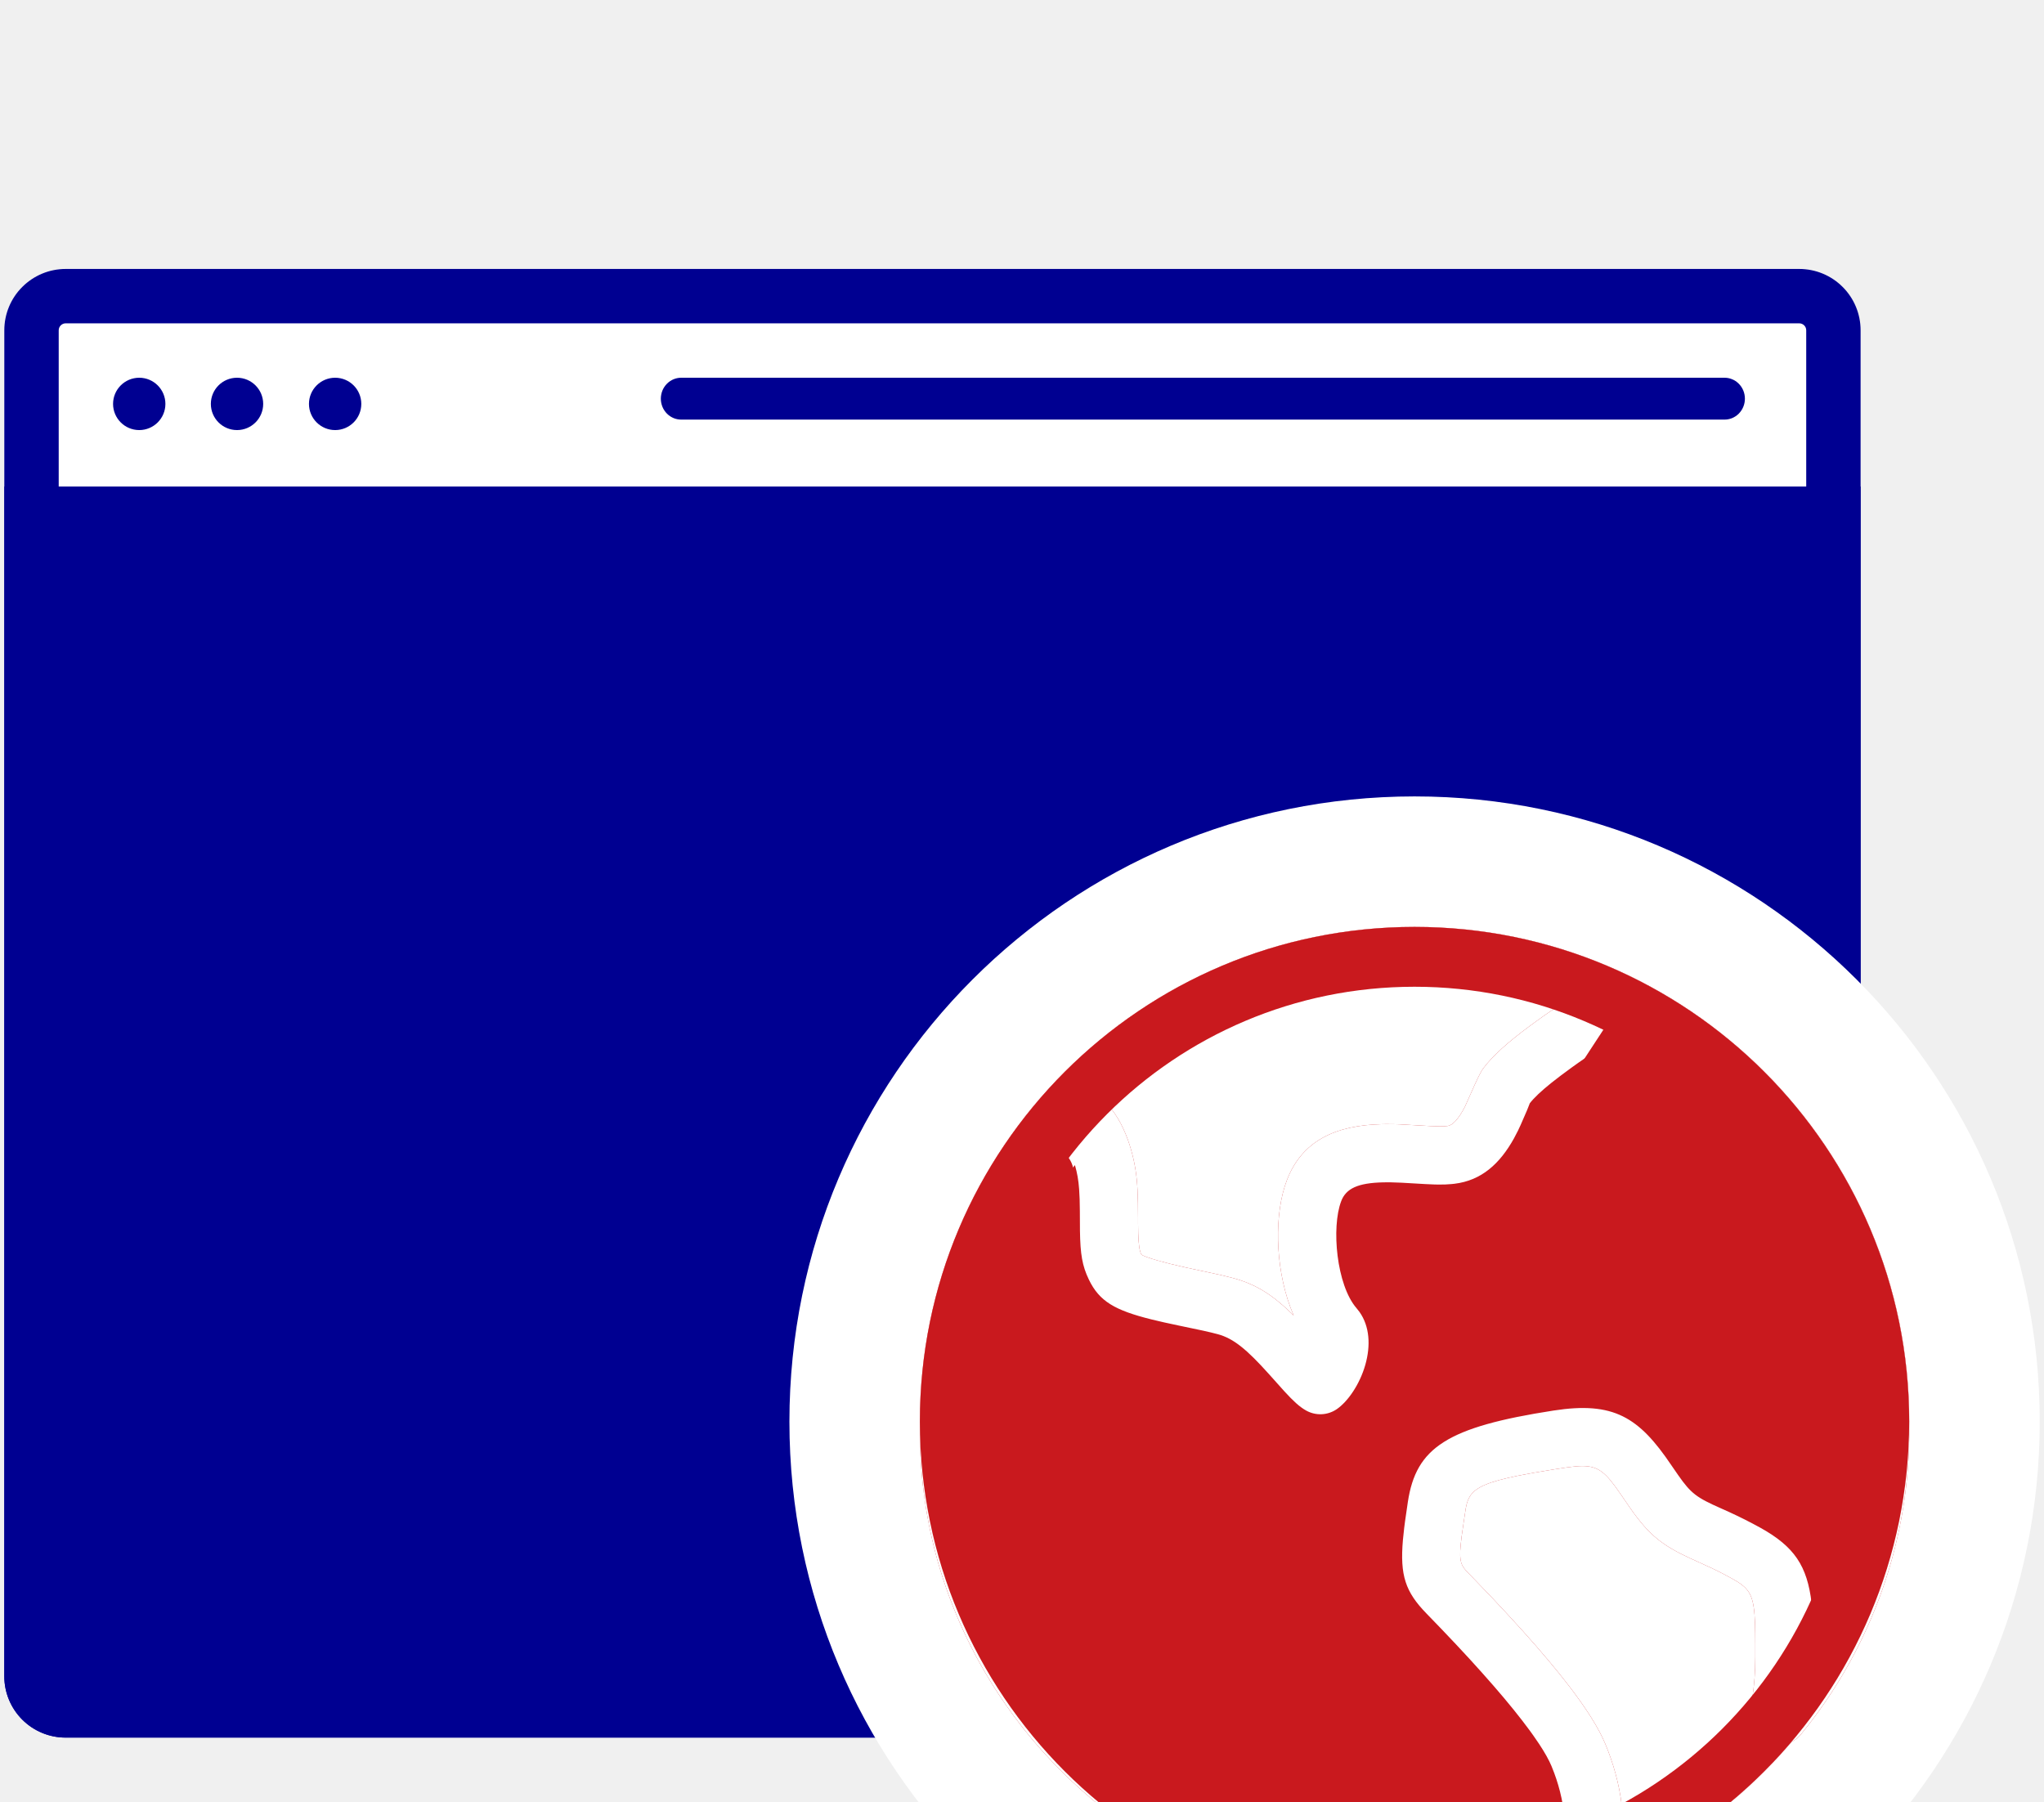
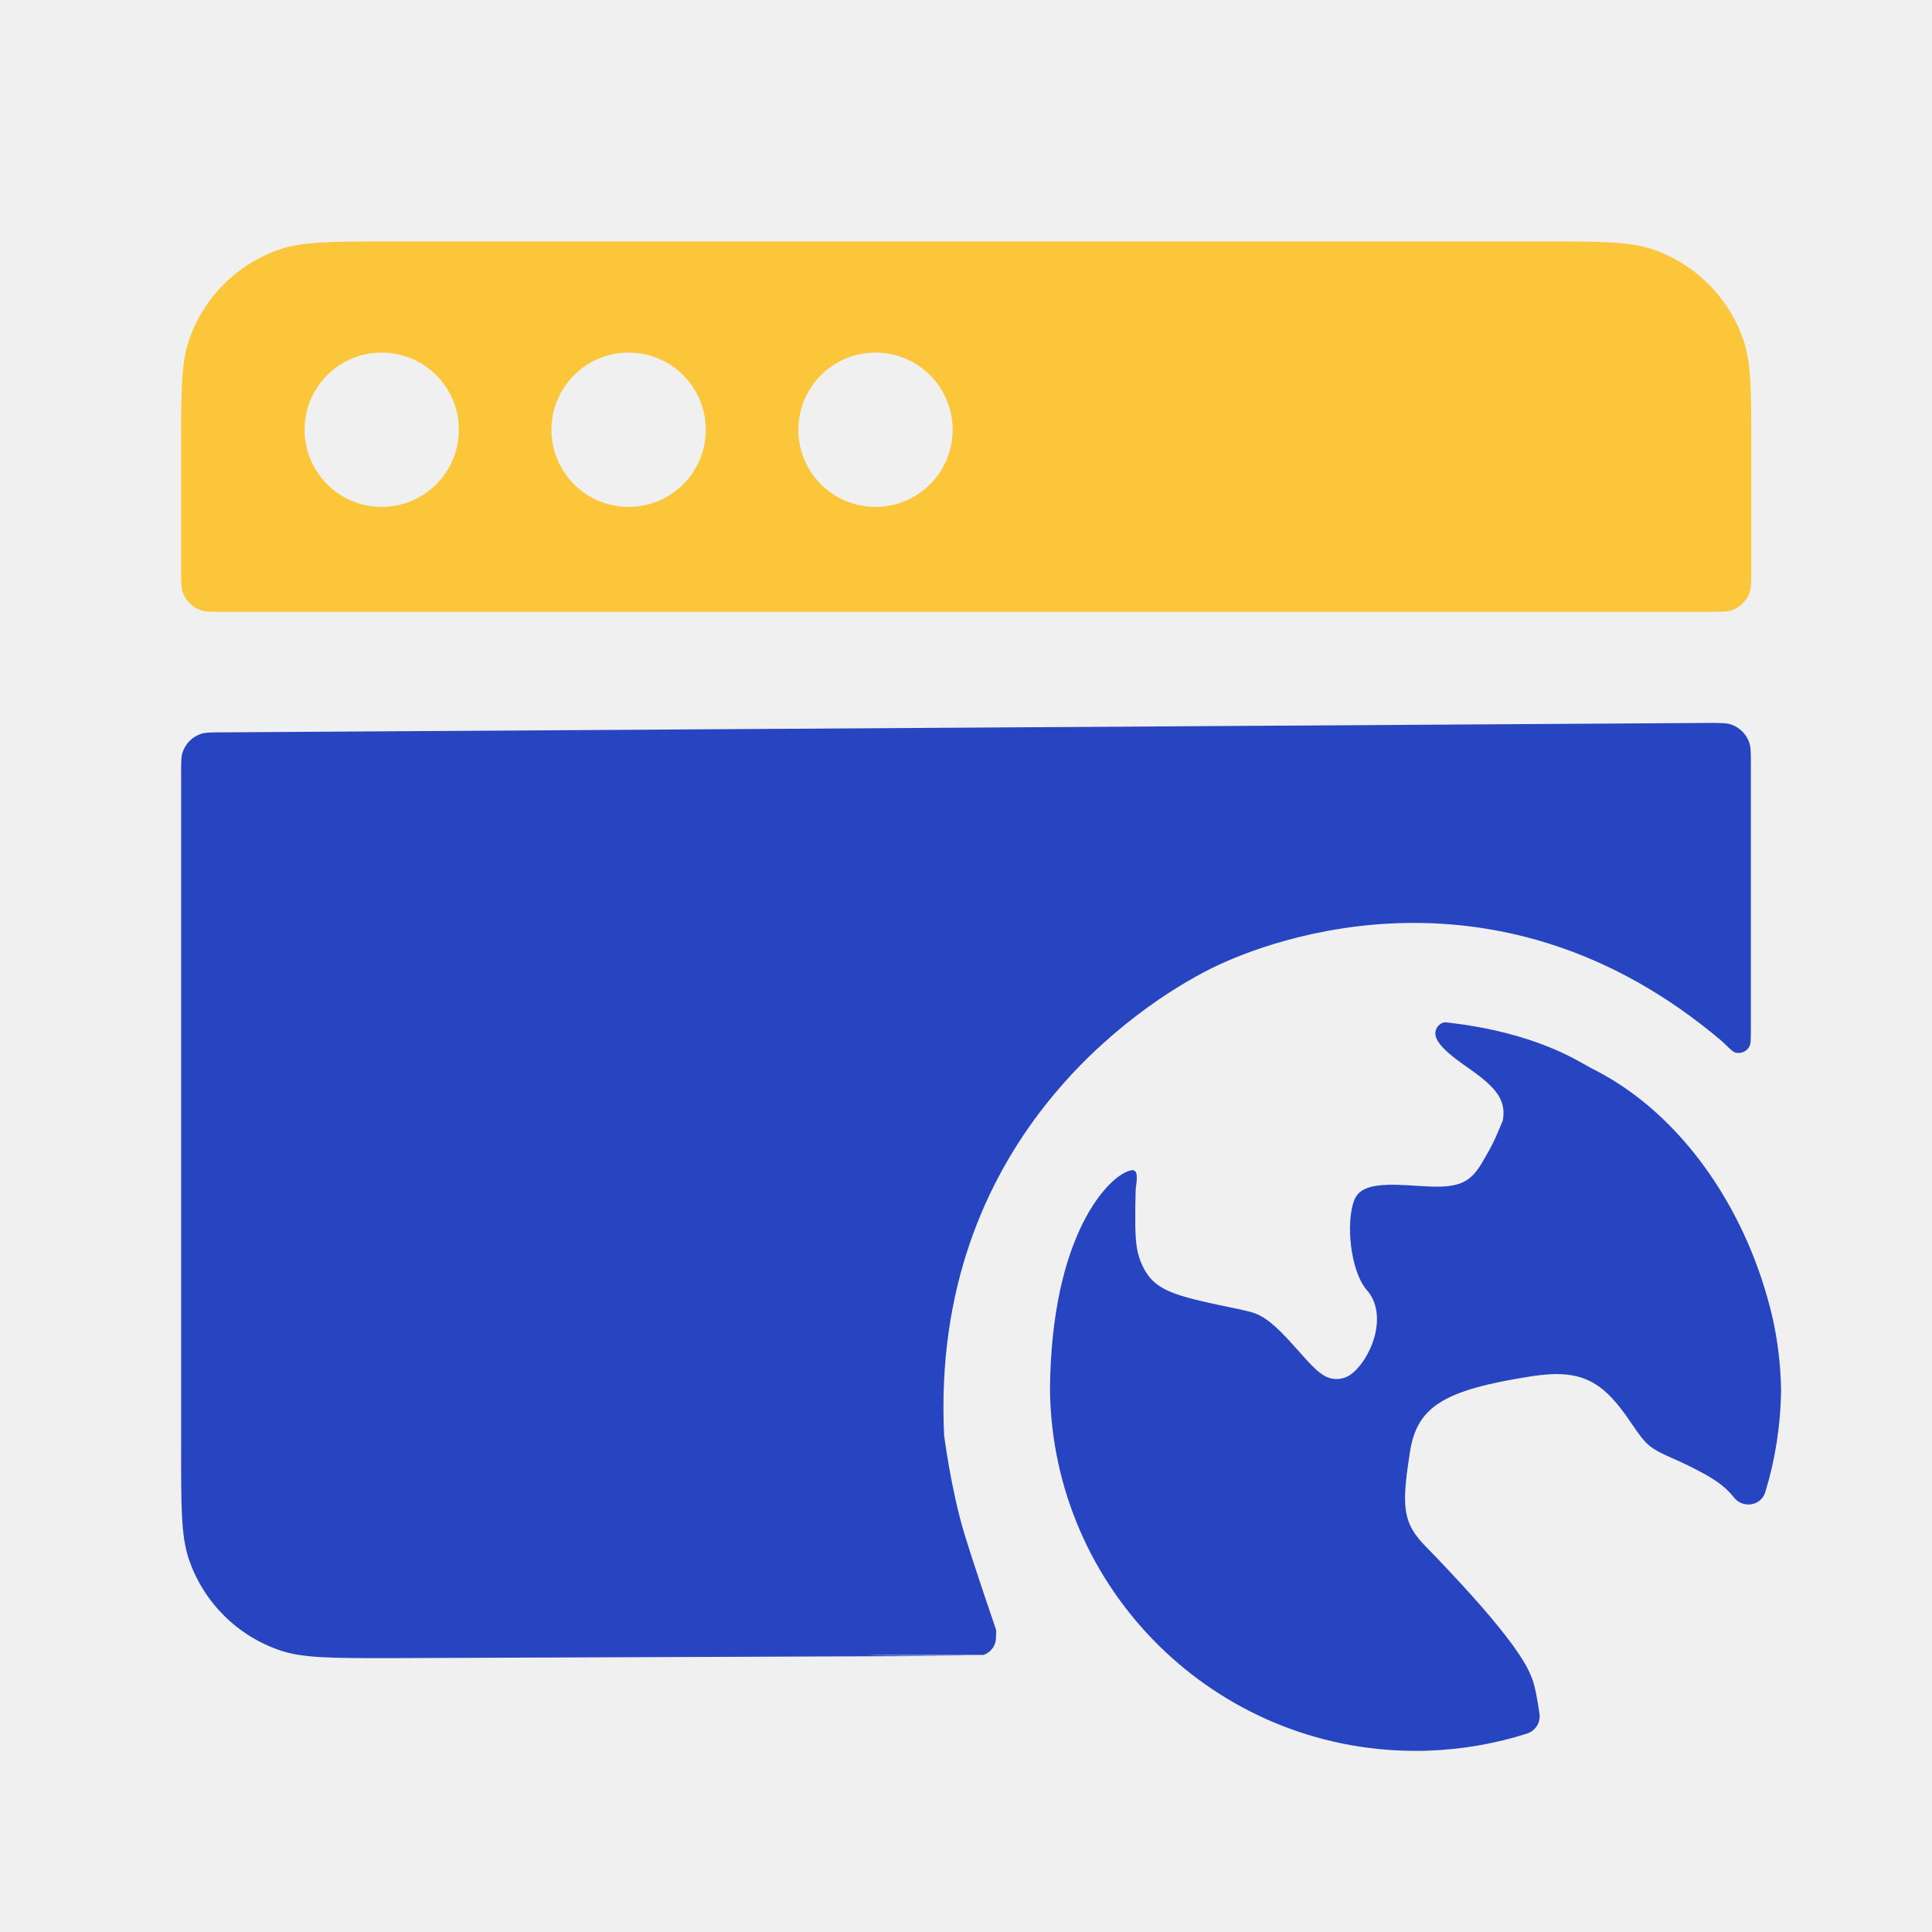
- <svg xmlns="http://www.w3.org/2000/svg" width="76" height="67" viewBox="0 -10 76 67" fill="none">
-   <path d="M2.44 0H66.901C67.506 0 68.086 0.24 68.513 0.668C68.941 1.095 69.181 1.675 69.181 2.28V52.554C69.181 53.099 68.965 53.621 68.58 54.005C68.195 54.39 67.673 54.607 67.129 54.607H2.44C1.835 54.607 1.256 54.367 0.828 53.939C0.4 53.511 0.16 52.931 0.16 52.327V2.281C0.16 1.676 0.4 1.096 0.828 0.669C1.256 0.241 1.835 0 2.44 0Z" fill="white" />
-   <path fill-rule="evenodd" clip-rule="evenodd" d="M66.901 2.022H2.44C2.374 2.022 2.308 2.049 2.258 2.099C2.21 2.147 2.183 2.213 2.183 2.281V52.327C2.183 52.395 2.21 52.461 2.258 52.509C2.306 52.557 2.372 52.584 2.44 52.584H67.129C67.137 52.584 67.144 52.581 67.15 52.575C67.156 52.57 67.159 52.562 67.159 52.554V2.28C67.159 2.212 67.132 2.146 67.083 2.098C67.035 2.05 66.969 2.022 66.901 2.022ZM66.901 0H2.44C1.835 0 1.256 0.241 0.828 0.669C0.4 1.096 0.16 1.676 0.16 2.281V52.327C0.16 52.931 0.4 53.511 0.828 53.939C1.256 54.367 1.835 54.607 2.44 54.607H67.129C67.673 54.607 68.195 54.39 68.58 54.005C68.965 53.621 69.181 53.099 69.181 52.554V2.28C69.181 1.675 68.941 1.095 68.513 0.668C68.086 0.24 67.506 0 66.901 0Z" fill="#000091" />
-   <path d="M0.161 8.091H69.181V52.326C69.181 52.931 68.941 53.511 68.513 53.939C68.086 54.366 67.506 54.606 66.901 54.606H2.44C1.835 54.606 1.256 54.366 0.828 53.939C0.4 53.511 0.16 52.931 0.16 52.326L0.161 8.091Z" fill="#000091" />
-   <path d="M5.177 5.991C5.714 5.991 6.15 5.555 6.15 5.018C6.15 4.481 5.714 4.045 5.177 4.045C4.64 4.045 4.204 4.481 4.204 5.018C4.204 5.555 4.64 5.991 5.177 5.991Z" fill="#000091" />
-   <path d="M8.813 5.991C9.35 5.991 9.786 5.555 9.786 5.018C9.786 4.481 9.35 4.045 8.813 4.045C8.275 4.045 7.84 4.481 7.84 5.018C7.84 5.555 8.275 5.991 8.813 5.991Z" fill="#000091" />
-   <path d="M12.461 5.991C12.999 5.991 13.434 5.555 13.434 5.018C13.434 4.481 12.999 4.045 12.461 4.045C11.924 4.045 11.488 4.481 11.488 5.018C11.488 5.555 11.924 5.991 12.461 5.991Z" fill="#000091" />
-   <path d="M64.096 5.601H25.354C25.252 5.605 25.151 5.587 25.056 5.55C24.962 5.512 24.875 5.456 24.802 5.383C24.729 5.31 24.671 5.224 24.631 5.127C24.592 5.031 24.571 4.928 24.571 4.823C24.571 4.719 24.592 4.616 24.631 4.519C24.671 4.423 24.729 4.336 24.802 4.264C24.875 4.191 24.962 4.134 25.056 4.097C25.151 4.059 25.252 4.042 25.354 4.045H64.096C64.198 4.042 64.299 4.059 64.394 4.097C64.489 4.134 64.575 4.191 64.648 4.264C64.721 4.336 64.779 4.423 64.819 4.519C64.859 4.616 64.879 4.719 64.879 4.823C64.879 4.928 64.859 5.031 64.819 5.127C64.779 5.224 64.721 5.31 64.648 5.383C64.575 5.456 64.489 5.512 64.394 5.55C64.299 5.587 64.198 5.605 64.096 5.601Z" fill="#000091" />
-   <path d="M73.819 42.857C73.819 54.578 64.317 64.079 52.596 64.079C40.876 64.079 31.374 54.578 31.374 42.857C31.374 31.136 40.876 21.635 52.596 21.635C64.317 21.635 73.819 31.136 73.819 42.857Z" fill="white" />
-   <path fill-rule="evenodd" clip-rule="evenodd" d="M52.596 23.657C41.992 23.657 33.397 32.253 33.397 42.857C33.397 53.461 41.992 62.057 52.596 62.057C63.2 62.057 71.796 53.461 71.796 42.857C71.796 32.253 63.2 23.657 52.596 23.657ZM29.352 42.857C29.352 30.019 39.759 19.612 52.596 19.612C65.434 19.612 75.841 30.019 75.841 42.857C75.841 55.695 65.434 66.102 52.596 66.102C39.759 66.102 29.352 55.695 29.352 42.857Z" fill="white" />
-   <path fill-rule="evenodd" clip-rule="evenodd" d="M52.598 24.464C42.44 24.464 34.205 32.699 34.205 42.856C34.205 42.925 34.206 42.994 34.206 43.063C34.165 46.648 35.216 50.26 37.403 53.396C40.727 58.163 46.058 60.942 51.651 61.225C51.895 61.237 52.139 61.245 52.386 61.248C54.805 61.275 57.259 60.835 59.608 59.887C59.677 59.859 59.742 59.825 59.803 59.784C62.449 58.657 64.777 56.926 66.614 54.766C66.745 54.7 66.868 54.604 66.975 54.472C69.644 51.2 71.034 47.158 70.989 43.056C70.99 42.989 70.99 42.923 70.99 42.856C70.99 32.699 62.756 24.464 52.598 24.464ZM57.815 27.485C56.177 26.929 54.423 26.628 52.598 26.628C48.207 26.628 44.223 28.371 41.302 31.204C41.493 31.447 41.653 31.711 41.776 31.989C41.888 32.232 41.979 32.482 42.053 32.74C42.199 33.251 42.267 33.684 42.296 34.267L42.311 34.735C42.314 34.903 42.316 35.084 42.316 35.281L42.316 35.498L42.322 35.863L42.336 36.146L42.359 36.361C42.377 36.484 42.402 36.571 42.435 36.639C42.441 36.651 42.467 36.667 42.513 36.688L42.633 36.737L42.808 36.797L43.039 36.867L43.491 36.987L44.069 37.123L45.387 37.406L45.849 37.521C46.661 37.74 47.261 38.108 47.958 38.772L48.103 38.914L48.092 38.89C47.447 37.393 47.359 35.432 47.765 34.124L47.842 33.9C48.402 32.415 49.659 31.838 51.381 31.799C51.434 31.797 51.486 31.797 51.538 31.796L51.852 31.799C51.907 31.8 51.962 31.802 52.02 31.804L53.191 31.869L53.529 31.879L53.691 31.877L53.822 31.866C54.005 31.843 54.225 31.625 54.472 31.142L54.839 30.319L54.975 30.031C55.041 29.9 55.099 29.792 55.142 29.735C55.499 29.256 56.066 28.749 56.899 28.134L57.379 27.787L57.815 27.485ZM60.302 57.143C62.17 56.134 63.818 54.769 65.154 53.139C65.228 52.659 65.266 52.147 65.266 51.604L65.266 51.145L65.263 50.715L65.255 50.349L65.237 50.038C65.175 49.231 64.982 49.02 64.416 48.703L64.149 48.559C63.806 48.378 63.506 48.236 63.105 48.058L62.87 47.952C61.814 47.466 61.316 47.077 60.623 46.086L60.254 45.548L60.052 45.263C59.576 44.616 59.285 44.461 58.574 44.524L58.266 44.56L57.807 44.63L57.044 44.757L56.411 44.876L56.055 44.954L55.747 45.031C54.893 45.264 54.641 45.512 54.532 45.935L54.5 46.083L54.425 46.581L54.346 47.132L54.313 47.42L54.295 47.654L54.293 47.844C54.3 48.042 54.34 48.167 54.417 48.282L54.492 48.379C54.52 48.411 54.551 48.444 54.585 48.479L54.906 48.81L55.52 49.451L56.092 50.064L56.625 50.648L57.117 51.204L57.57 51.733L57.982 52.233L58.354 52.706C58.999 53.549 59.441 54.254 59.682 54.827C59.979 55.537 60.206 56.322 60.302 57.143Z" fill="#C9191E" />
-   <path fill-rule="evenodd" clip-rule="evenodd" d="M52.598 24.464C42.44 24.464 34.205 32.699 34.205 42.856C34.205 42.925 34.206 42.994 34.206 43.063C34.165 46.648 35.216 50.26 37.403 53.396C40.727 58.163 46.058 60.942 51.651 61.225C51.895 61.237 52.139 61.245 52.386 61.248C54.805 61.275 57.259 60.835 59.608 59.887C59.677 59.859 59.742 59.825 59.803 59.784C62.449 58.657 64.777 56.926 66.614 54.766C66.745 54.7 66.868 54.604 66.975 54.472C69.644 51.2 71.034 47.158 70.989 43.056C70.99 42.989 70.99 42.923 70.99 42.856C70.99 32.699 62.756 24.464 52.598 24.464ZM57.815 27.485C56.177 26.929 54.423 26.628 52.598 26.628C48.207 26.628 44.223 28.371 41.302 31.204C41.493 31.447 41.653 31.711 41.776 31.989C41.888 32.232 41.979 32.482 42.053 32.74C42.199 33.251 42.267 33.684 42.296 34.267L42.311 34.735C42.314 34.903 42.316 35.084 42.316 35.281L42.316 35.498L42.322 35.863L42.336 36.146L42.359 36.361C42.377 36.484 42.402 36.571 42.435 36.639C42.441 36.651 42.467 36.667 42.513 36.688L42.633 36.737L42.808 36.797L43.039 36.866L43.491 36.987L44.069 37.123L45.387 37.406L45.849 37.521C46.661 37.74 47.261 38.108 47.958 38.772L48.103 38.914L48.092 38.89C47.447 37.393 47.359 35.432 47.765 34.124L47.842 33.9C48.402 32.415 49.659 31.838 51.381 31.799C51.434 31.797 51.486 31.797 51.538 31.796L51.852 31.799C51.907 31.8 51.962 31.802 52.02 31.804L53.191 31.869L53.529 31.879L53.691 31.877L53.822 31.866C54.005 31.843 54.225 31.625 54.472 31.142L54.839 30.319L54.975 30.031C55.041 29.9 55.099 29.792 55.142 29.735C55.499 29.256 56.066 28.749 56.899 28.134L57.379 27.787L57.815 27.485ZM53.129 59.077C52.953 59.082 52.776 59.085 52.598 59.085C43.704 59.085 36.482 51.932 36.37 43.065C36.414 39.63 37.602 36.226 39.883 33.425L39.967 33.322L39.972 33.336C40.052 33.615 40.099 33.874 40.124 34.213L40.143 34.582L40.151 35.025L40.155 35.77C40.169 36.632 40.238 37.061 40.486 37.577C40.873 38.381 41.443 38.718 42.821 39.06L43.284 39.169L43.805 39.281L44.732 39.476L45.029 39.544L45.284 39.609C45.862 39.766 46.353 40.166 47.189 41.099L47.763 41.74C48.089 42.093 48.31 42.302 48.557 42.442C48.918 42.648 49.365 42.629 49.707 42.393C50.119 42.109 50.558 41.472 50.765 40.747C50.969 40.03 50.927 39.316 50.549 38.781L50.438 38.64C49.693 37.78 49.498 35.639 49.867 34.665C50.046 34.188 50.493 33.983 51.431 33.962L51.682 33.96L52.114 33.975L52.992 34.026L53.334 34.041C53.385 34.042 53.434 34.043 53.48 34.044L53.736 34.041L53.968 34.026C54.006 34.023 54.044 34.019 54.083 34.014C55.081 33.892 55.763 33.276 56.289 32.333L56.443 32.037L56.54 31.829L56.778 31.282L56.875 31.037C56.877 31.03 56.875 31.03 56.875 31.03C57.026 30.828 57.299 30.571 57.685 30.261L58.044 29.983L58.458 29.678C58.532 29.625 58.607 29.571 58.685 29.516L59.178 29.174L59.525 28.939L59.745 29.041C64.02 31.086 67.171 34.868 68.337 39.395L68.434 39.794C68.683 40.875 68.812 41.969 68.825 43.058C68.797 45.393 68.275 47.61 67.359 49.609C67.197 48.216 66.712 47.507 65.466 46.811C65.038 46.576 64.7 46.407 64.298 46.222L63.982 46.08C63.089 45.685 62.878 45.535 62.4 44.851L62.153 44.493C60.935 42.682 59.994 42.102 57.762 42.447C53.802 43.061 52.653 43.821 52.347 45.844L52.242 46.567C52.231 46.65 52.22 46.73 52.211 46.808L52.164 47.251C52.048 48.576 52.257 49.19 53.036 49.99L53.605 50.579L54.139 51.142L54.639 51.68L55.102 52.192L55.53 52.677L55.922 53.135L56.277 53.566L56.596 53.969L56.878 54.343C56.922 54.403 56.965 54.462 57.005 54.519L57.232 54.85C57.44 55.166 57.592 55.438 57.687 55.664L57.786 55.916C58.01 56.516 58.163 57.189 58.184 57.86L58.185 58.098C56.601 58.679 54.901 59.02 53.129 59.077ZM60.302 57.143C62.17 56.134 63.818 54.769 65.154 53.139C65.228 52.659 65.266 52.147 65.266 51.604L65.266 51.145L65.263 50.715L65.255 50.349L65.237 50.038C65.175 49.231 64.982 49.02 64.416 48.703L64.149 48.559C63.806 48.378 63.506 48.236 63.105 48.058L62.87 47.952C61.814 47.466 61.316 47.077 60.623 46.086L60.254 45.548L60.052 45.263C59.576 44.616 59.285 44.461 58.574 44.524L58.266 44.56L57.807 44.63L57.044 44.757L56.411 44.876L56.055 44.954L55.747 45.031C54.893 45.264 54.641 45.512 54.532 45.935L54.5 46.083L54.425 46.581L54.346 47.132L54.313 47.42L54.295 47.654L54.293 47.844C54.3 48.042 54.34 48.167 54.417 48.282L54.492 48.379C54.52 48.411 54.551 48.444 54.585 48.479L54.906 48.81L55.52 49.451L56.092 50.064L56.625 50.648L57.117 51.204L57.57 51.733L57.982 52.233L58.354 52.706C58.999 53.549 59.441 54.254 59.682 54.827C59.979 55.537 60.206 56.322 60.302 57.143Z" fill="white" />
-   <path fill-rule="evenodd" clip-rule="evenodd" d="M52.595 59.024C61.524 59.024 68.763 51.786 68.763 42.856C68.763 33.927 61.524 26.689 52.595 26.689C43.666 26.689 36.427 33.927 36.427 42.856C36.427 51.786 43.666 59.024 52.595 59.024ZM52.595 61.249C62.753 61.249 70.987 53.014 70.987 42.856C70.987 32.699 62.753 24.464 52.595 24.464C42.437 24.464 34.202 32.699 34.202 42.856C34.202 53.014 42.437 61.249 52.595 61.249Z" fill="#C9191E" />
-   <path fill-rule="evenodd" clip-rule="evenodd" d="M39.099 32.646C39.648 32.748 40.01 33.277 39.907 33.826C39.861 34.071 39.726 34.525 39.577 35.003C39.42 35.508 39.222 36.119 39.023 36.725C38.902 37.093 38.783 37.455 38.672 37.79C38.411 38.581 38.2 39.222 38.137 39.443C37.898 40.282 37.762 41.18 37.769 42.03C37.773 42.589 37.323 43.045 36.765 43.049C36.206 43.053 35.75 42.603 35.746 42.045C35.738 40.98 35.906 39.89 36.192 38.888C36.267 38.625 36.505 37.904 36.777 37.079C36.883 36.759 36.993 36.424 37.101 36.094C37.299 35.491 37.494 34.892 37.646 34.402C37.808 33.884 37.9 33.557 37.919 33.453C38.022 32.904 38.55 32.543 39.099 32.646Z" fill="#C9191E" />
-   <path fill-rule="evenodd" clip-rule="evenodd" d="M66.808 42.423L66.833 41.412C66.844 40.977 66.719 40.283 66.462 39.393C66.213 38.528 65.865 37.562 65.491 36.616C64.745 34.725 63.92 32.979 63.64 32.388C63.432 31.946 63.078 31.701 62.35 31.414C62.207 31.358 62.045 31.299 61.868 31.235C61.215 30.998 60.367 30.691 59.586 30.18L58.74 29.626L59.848 27.934L60.694 28.488C61.259 28.858 61.806 29.057 62.42 29.281C62.635 29.359 62.857 29.44 63.092 29.533C63.943 29.868 64.919 30.36 65.469 31.524L65.471 31.528C65.754 32.126 66.601 33.921 67.372 35.873C67.758 36.85 68.132 37.882 68.406 38.833C68.673 39.76 68.874 40.702 68.855 41.463L68.83 42.474L66.808 42.423Z" fill="#C9191E" />
+ <svg xmlns="http://www.w3.org/2000/svg" width="32" height="32" viewBox="0 0 32 32" fill="none">
+   <path d="M3.026 12.456C3 12.532 3 12.627 3 12.816V24.033C3 24.978 3 25.45 3.13 25.831C3.372 26.537 3.927 27.092 4.634 27.334C5.014 27.464 5.487 27.464 6.431 27.464L16.065 27.427C16.183 27.427 12.038 27.411 16.289 27.411C16.378 27.381 16.448 27.312 16.48 27.224C16.497 27.177 16.498 27.118 16.5 27C16.5 27 16.173 26.052 15.98 25.426C15.752 24.683 15.637 23.768 15.637 23.768C15.409 18.907 18.856 16.643 20.057 16.043C21.103 15.52 24.861 14.155 28.503 17.231C28.581 17.297 28.686 17.417 28.736 17.432C28.829 17.46 28.929 17.419 28.975 17.334C29 17.288 29 17.201 29 17.027V12.66C29 12.471 29 12.377 28.974 12.301C28.926 12.16 28.815 12.049 28.673 12C28.597 11.974 28.503 11.974 28.314 11.974L3.686 12.13C3.497 12.13 3.403 12.13 3.327 12.156C3.185 12.204 3.074 12.315 3.026 12.456Z" fill="#2845C1" />
+   <path fill-rule="evenodd" clip-rule="evenodd" d="M3 7.431C3 6.487 3 6.014 3.13 5.634C3.372 4.927 3.927 4.372 4.634 4.13C5.014 4 5.487 4 6.431 4H25.576C26.521 4 26.993 4 27.374 4.13C28.08 4.372 28.635 4.927 28.877 5.634C29.007 6.014 29.007 6.487 29.007 7.431V9.448C29.007 9.637 29.007 9.731 28.981 9.807C28.933 9.948 28.822 10.059 28.681 10.108C28.605 10.134 28.51 10.134 28.321 10.134H3.686C3.497 10.134 3.403 10.134 3.327 10.108C3.185 10.059 3.074 9.948 3.026 9.807C3 9.731 3 9.637 3 9.448V7.431ZM7.6 7.118C7.6 7.824 7.028 8.396 6.322 8.396C5.617 8.396 5.045 7.824 5.045 7.118C5.045 6.412 5.617 5.84 6.322 5.84C7.028 5.84 7.6 6.412 7.6 7.118ZM10.412 8.396C11.117 8.396 11.69 7.824 11.69 7.118C11.69 6.412 11.117 5.84 10.412 5.84C9.706 5.84 9.134 6.412 9.134 7.118C9.134 7.824 9.706 8.396 10.412 8.396ZM15.779 7.118C15.779 7.824 15.207 8.396 14.501 8.396C13.795 8.396 13.223 7.824 13.223 7.118C13.223 6.412 13.795 5.84 14.501 5.84C15.207 5.84 15.779 6.412 15.779 7.118Z" fill="#FBC63A" />
+   <path d="M23.796 17.031C23.678 17.238 24.051 17.501 24.342 17.705C24.79 18.018 24.946 18.227 24.893 18.55C24.893 18.55 24.893 18.55 24.893 18.552L24.856 18.644L24.768 18.849L24.731 18.926L24.674 19.036C24.477 19.388 24.375 19.599 24.002 19.643C23.987 19.646 23.973 19.647 23.959 19.648L23.872 19.654H23.776C23.759 19.654 23.741 19.654 23.723 19.654L23.594 19.648L23.267 19.629L23.106 19.623H23.012C22.662 19.632 22.495 19.707 22.428 19.886C22.29 20.25 22.363 21.048 22.64 21.369L22.682 21.422C22.822 21.621 22.838 21.888 22.762 22.155C22.684 22.426 22.52 22.663 22.367 22.77C22.239 22.858 22.073 22.864 21.938 22.788C21.846 22.735 21.763 22.657 21.642 22.526L21.428 22.287C21.116 21.939 20.933 21.789 20.718 21.731L20.623 21.707L20.512 21.682L20.166 21.61L19.972 21.567L19.799 21.526C19.284 21.398 19.072 21.273 18.927 20.973C18.835 20.78 18.81 20.62 18.804 20.298V20.02L18.809 19.757C18.809 19.726 18.811 19.695 18.815 19.664C18.834 19.518 18.855 19.36 18.732 19.384C18.374 19.46 17.41 20.434 17.391 23.022C17.433 26.331 20.127 29 23.447 29C23.513 29 23.579 29 23.645 28.997C24.217 28.978 24.769 28.88 25.291 28.714C25.431 28.669 25.52 28.531 25.499 28.386C25.471 28.197 25.43 27.947 25.382 27.818L25.344 27.725C25.309 27.64 25.252 27.539 25.175 27.422L25.09 27.298C25.076 27.276 25.06 27.255 25.043 27.232L24.937 27.092L24.818 26.942L24.686 26.782L24.539 26.61L24.379 26.43L24.206 26.239L24.02 26.039L23.821 25.828L23.608 25.608C23.318 25.31 23.24 25.081 23.283 24.587L23.3 24.422C23.304 24.394 23.307 24.363 23.312 24.332L23.351 24.062C23.465 23.307 23.894 23.023 25.371 22.795C26.203 22.665 26.555 22.883 27.01 23.558L27.102 23.692C27.281 23.947 27.36 24.003 27.693 24.15L27.811 24.203C27.96 24.271 28.087 24.334 28.246 24.422C28.456 24.539 28.607 24.657 28.716 24.799C28.865 24.991 29.168 24.946 29.239 24.714C29.403 24.178 29.493 23.61 29.5 23.022C29.494 22.616 29.446 22.208 29.354 21.804L29.317 21.655C28.882 19.966 27.831 18.45 26.421 17.725L26.337 17.682C26.154 17.586 25.435 17.095 23.945 16.933C23.945 16.933 23.855 16.924 23.792 17.034L23.796 17.031Z" fill="#2845C1" />
</svg>
